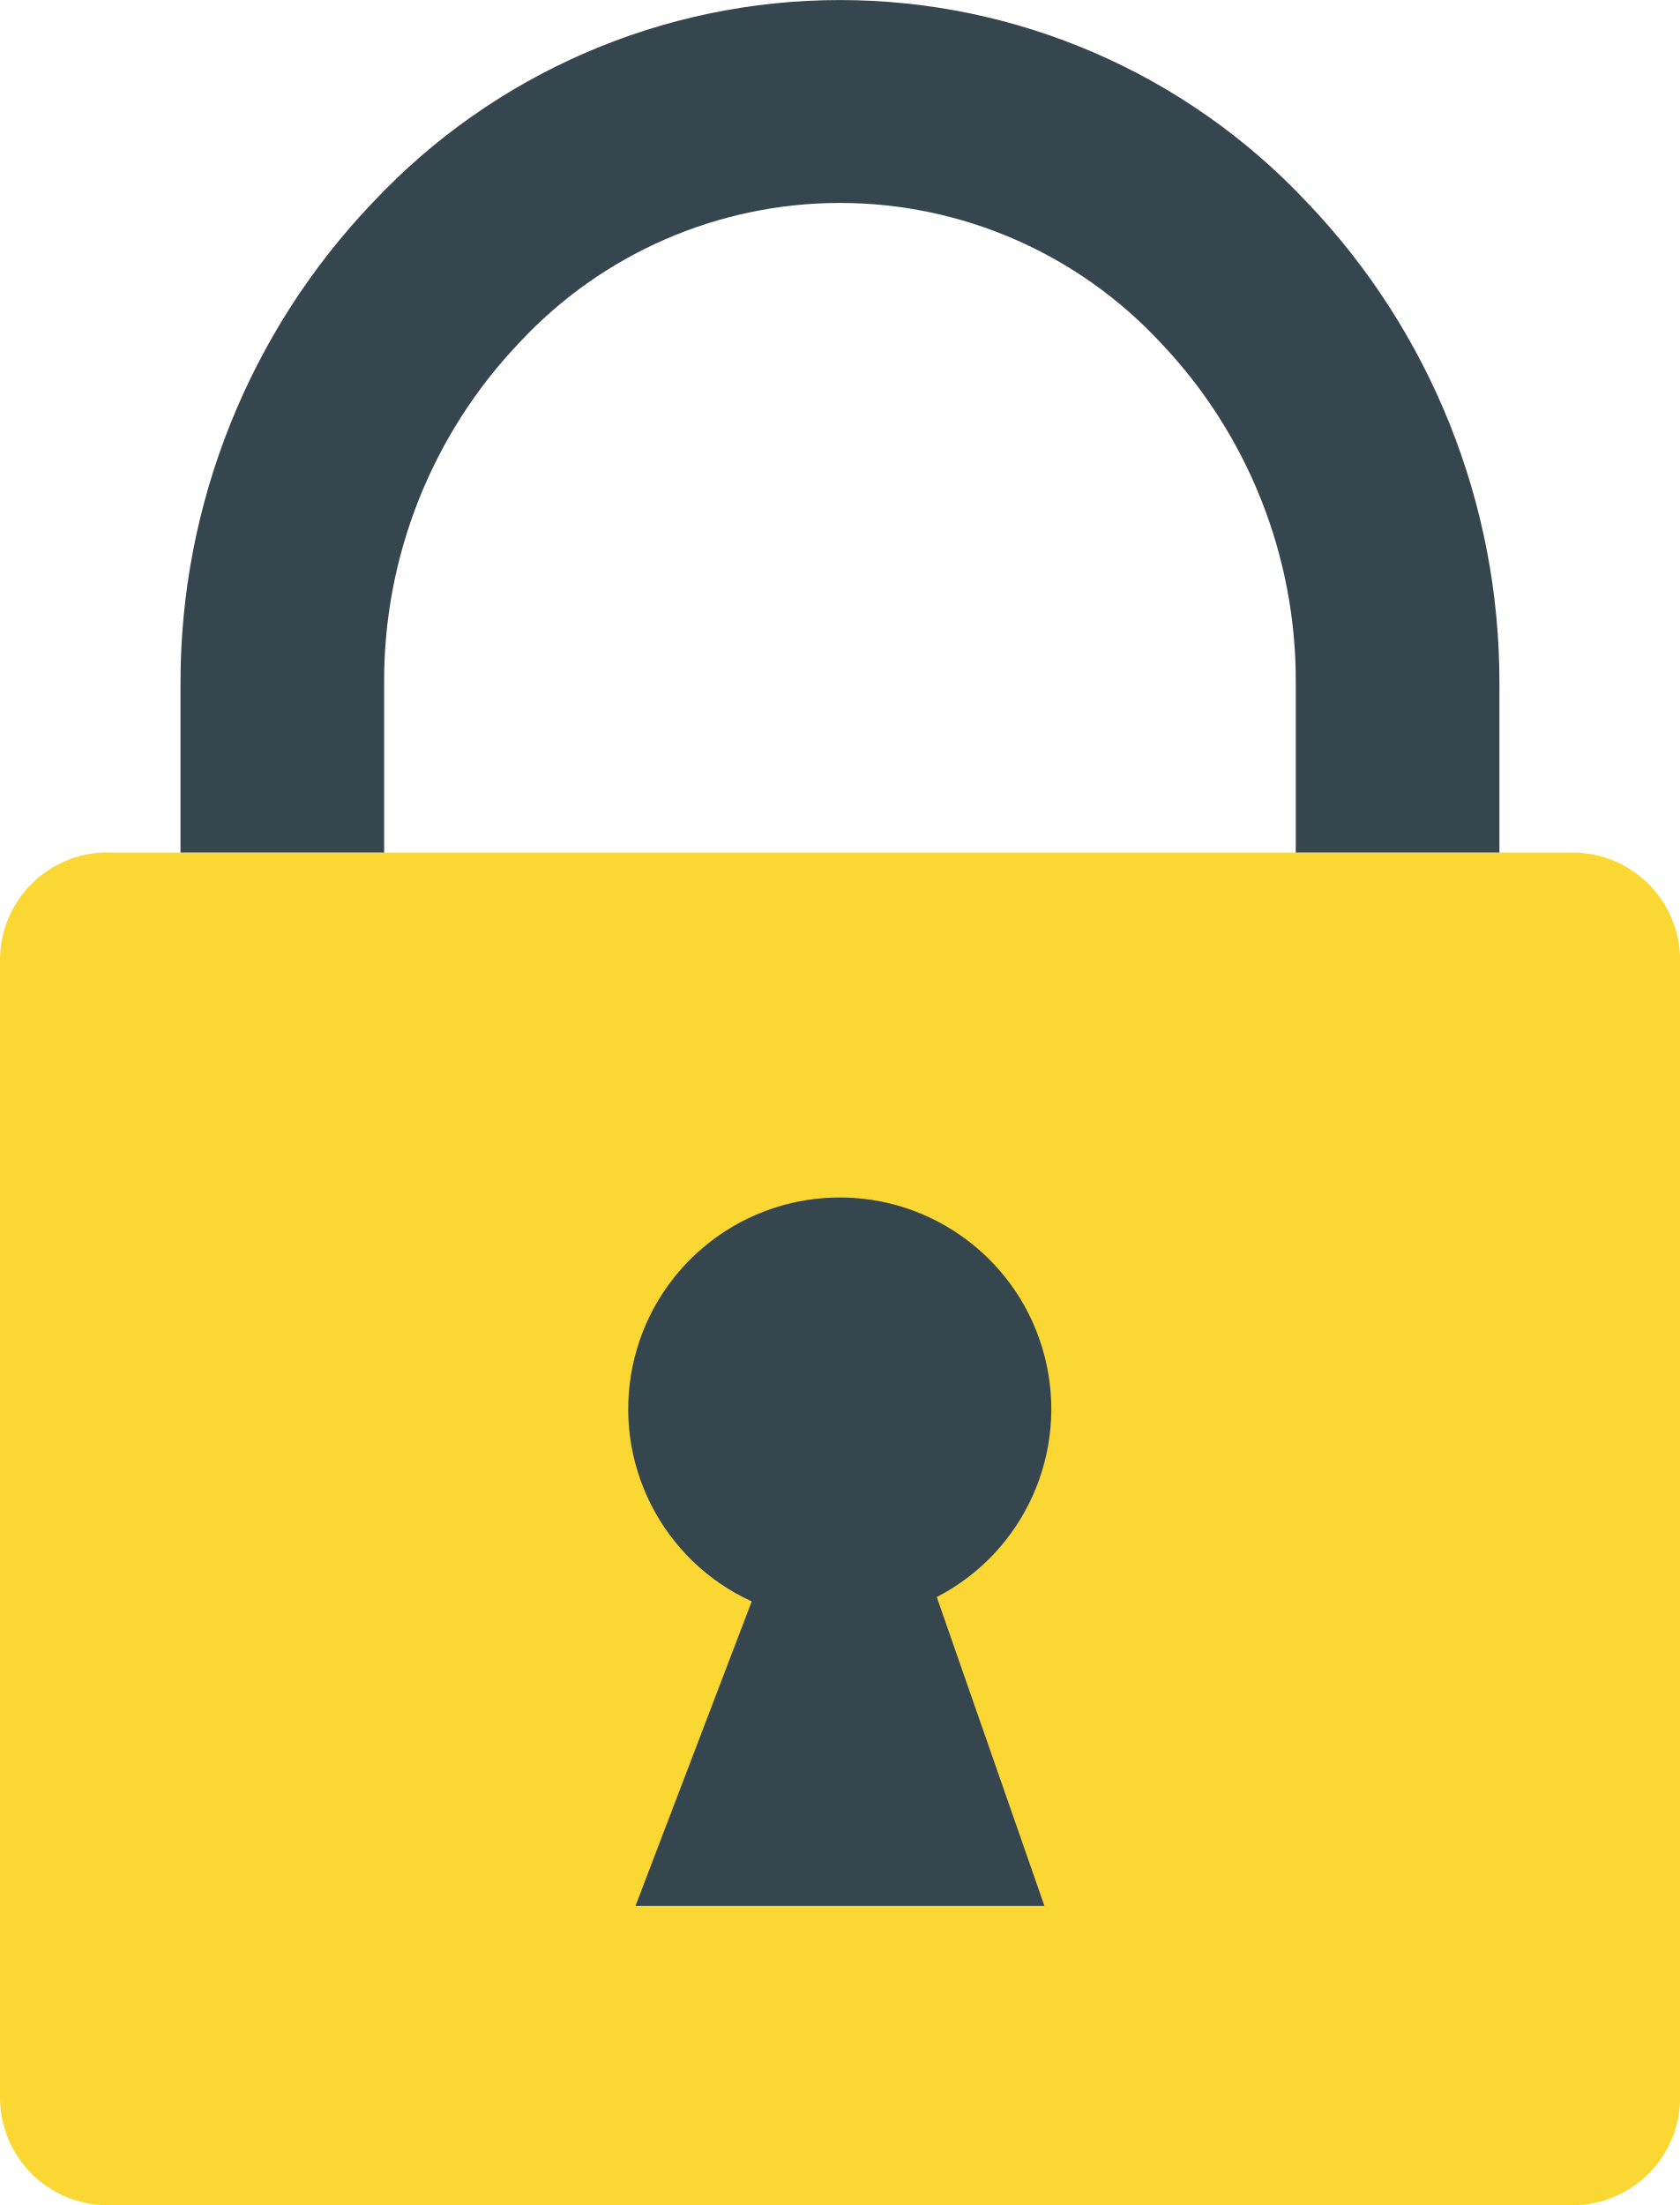
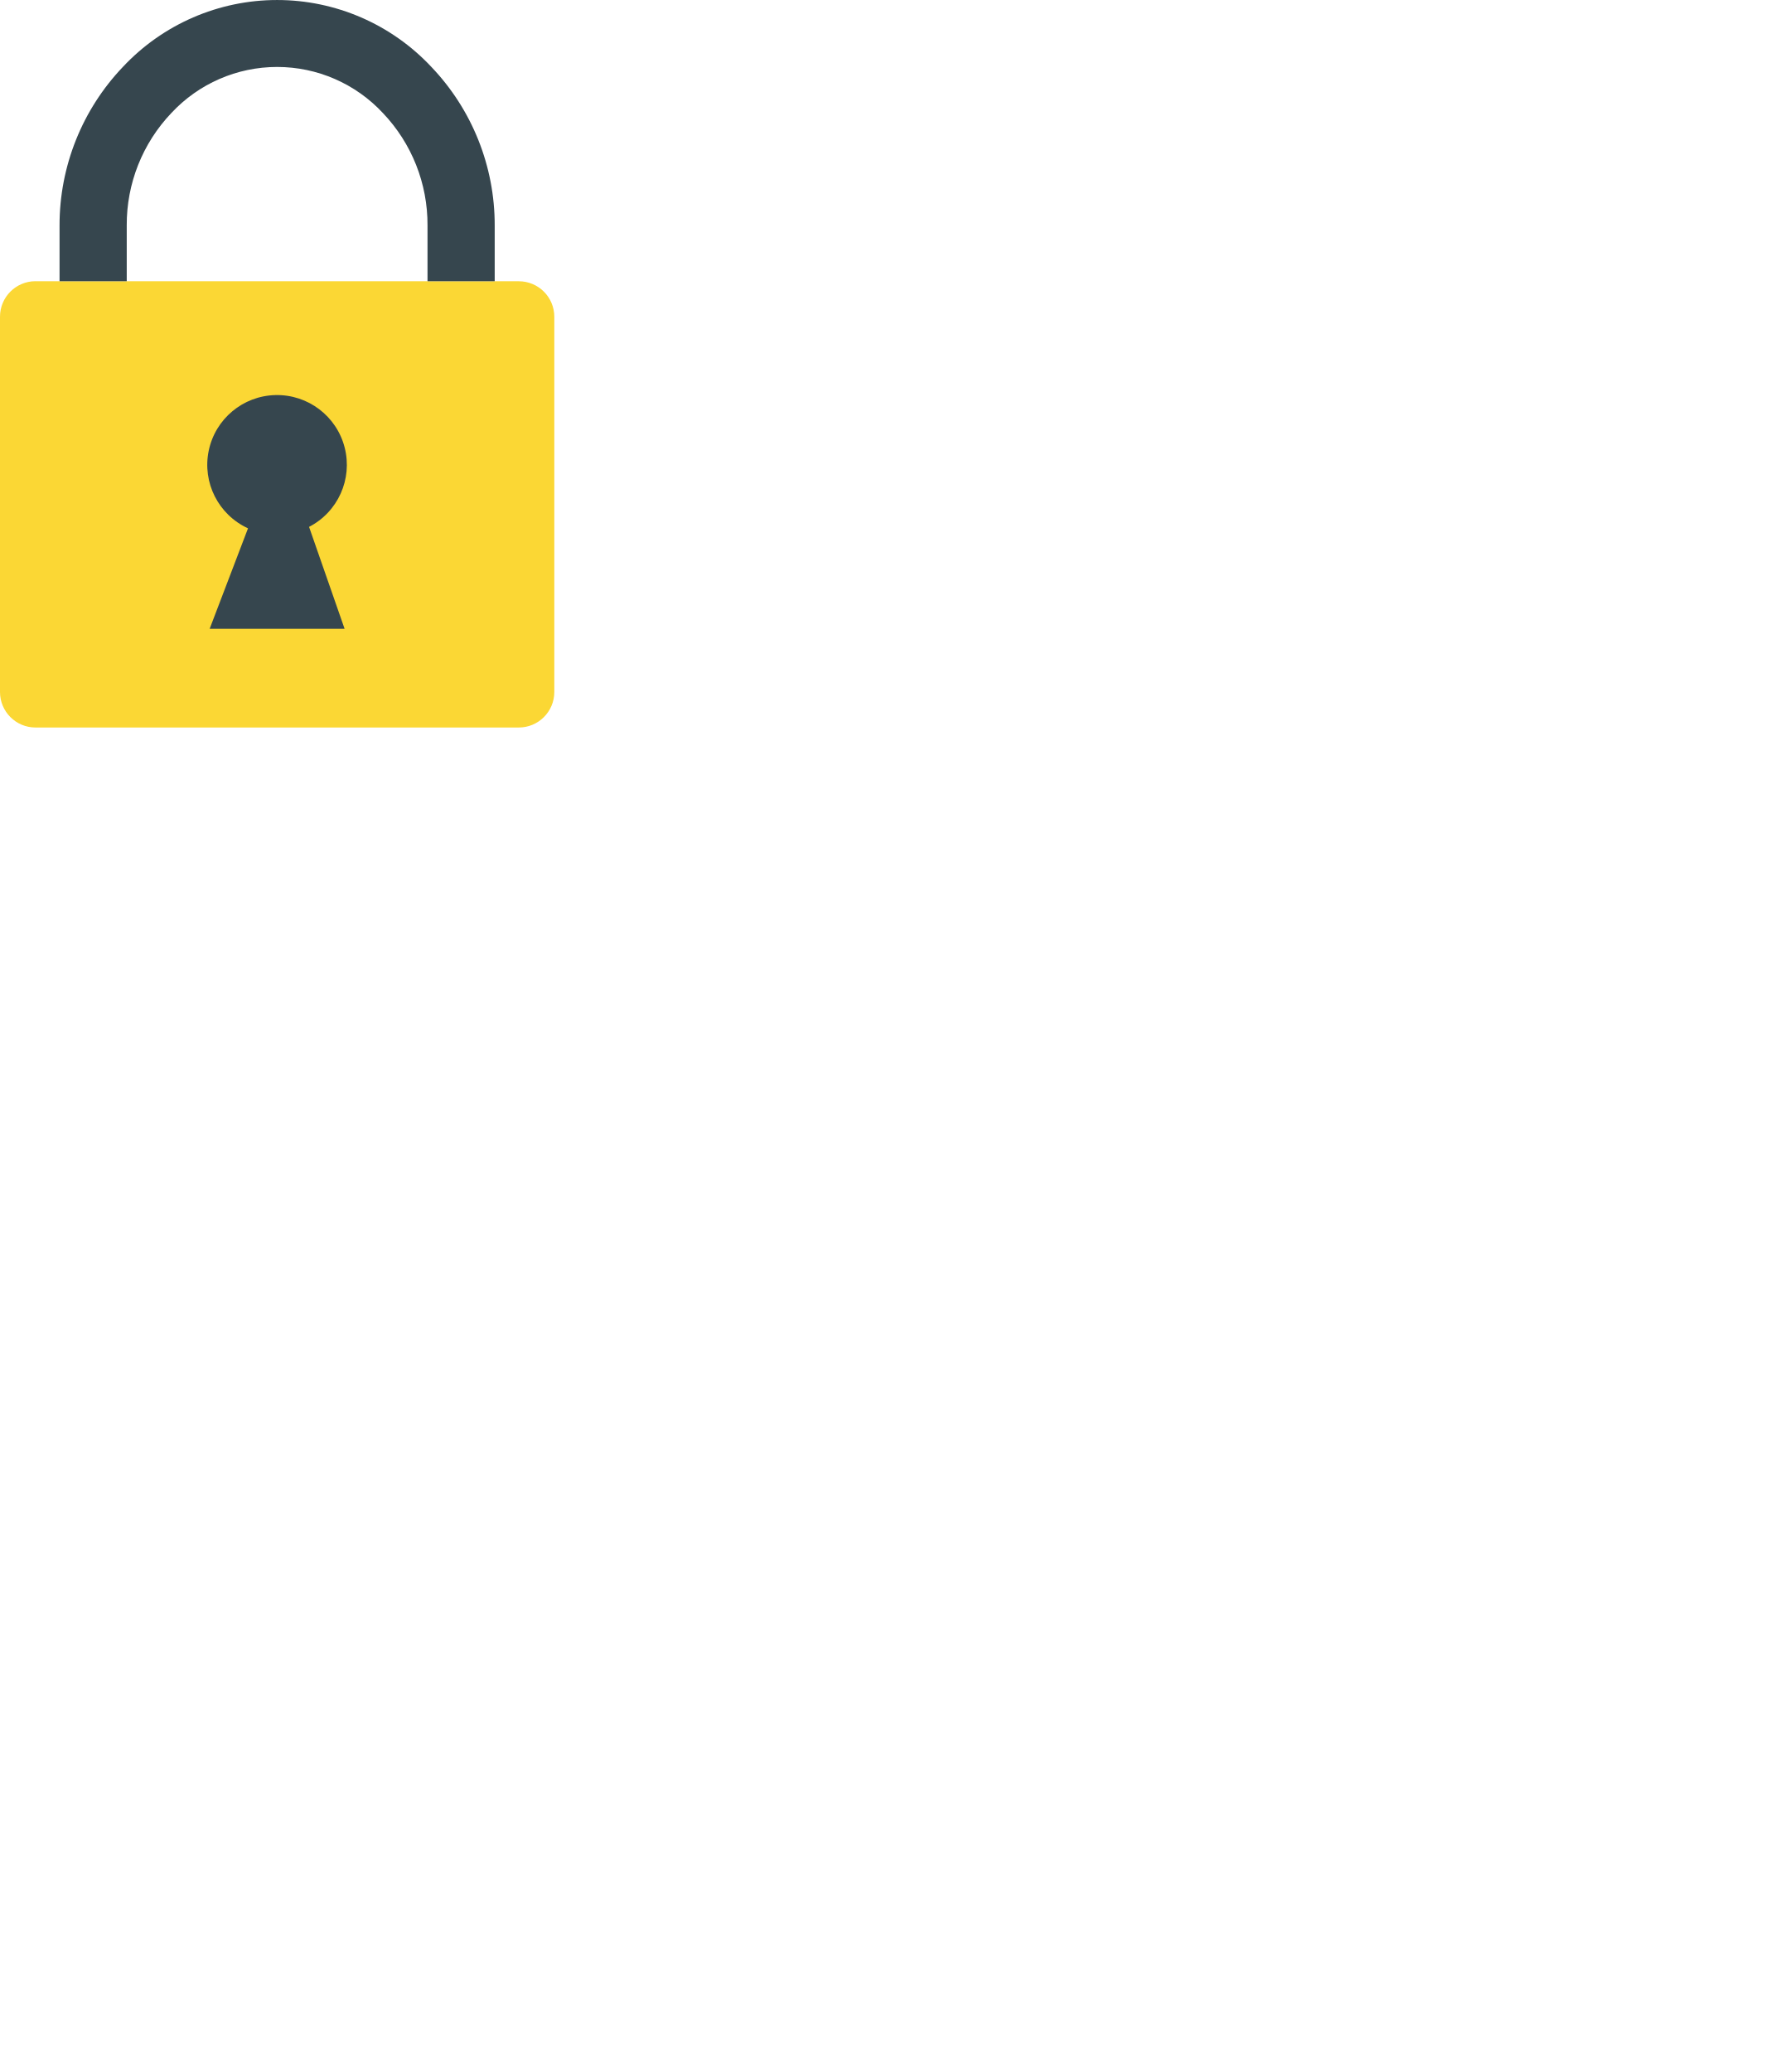
- <svg xmlns="http://www.w3.org/2000/svg" id="Layer_1" data-name="Layer 1" viewBox="0 0 93.63 122.88">
+ <svg xmlns="http://www.w3.org/2000/svg" id="Layer_1" data-name="Layer 1" viewBox="0 0 300 350">
  <defs>
    <style>.cls-1{fill:#fbd734;}.cls-1,.cls-2{fill-rule:evenodd;}.cls-2{fill:#36464e;}</style>
  </defs>
  <path class="cls-1" d="M6,47.51H87.64a6,6,0,0,1,6,6v63.38a6,6,0,0,1-6,6H6a6,6,0,0,1-6-6V53.5a6,6,0,0,1,6-6Z" />
  <path class="cls-2" d="M41.89,89.26l-6.47,16.95H58.21L52.21,89a11.79,11.79,0,1,0-10.32.24Z" />
  <path class="cls-2" d="M83.57,47.51H72.22V38.09a27.32,27.32,0,0,0-7.54-19,24.4,24.4,0,0,0-35.73,0,27.32,27.32,0,0,0-7.54,19v9.42H10.06V38.09A38.73,38.73,0,0,1,20.78,11.28a35.69,35.69,0,0,1,52.07,0A38.67,38.67,0,0,1,83.57,38.09v9.42Z" />
</svg>
